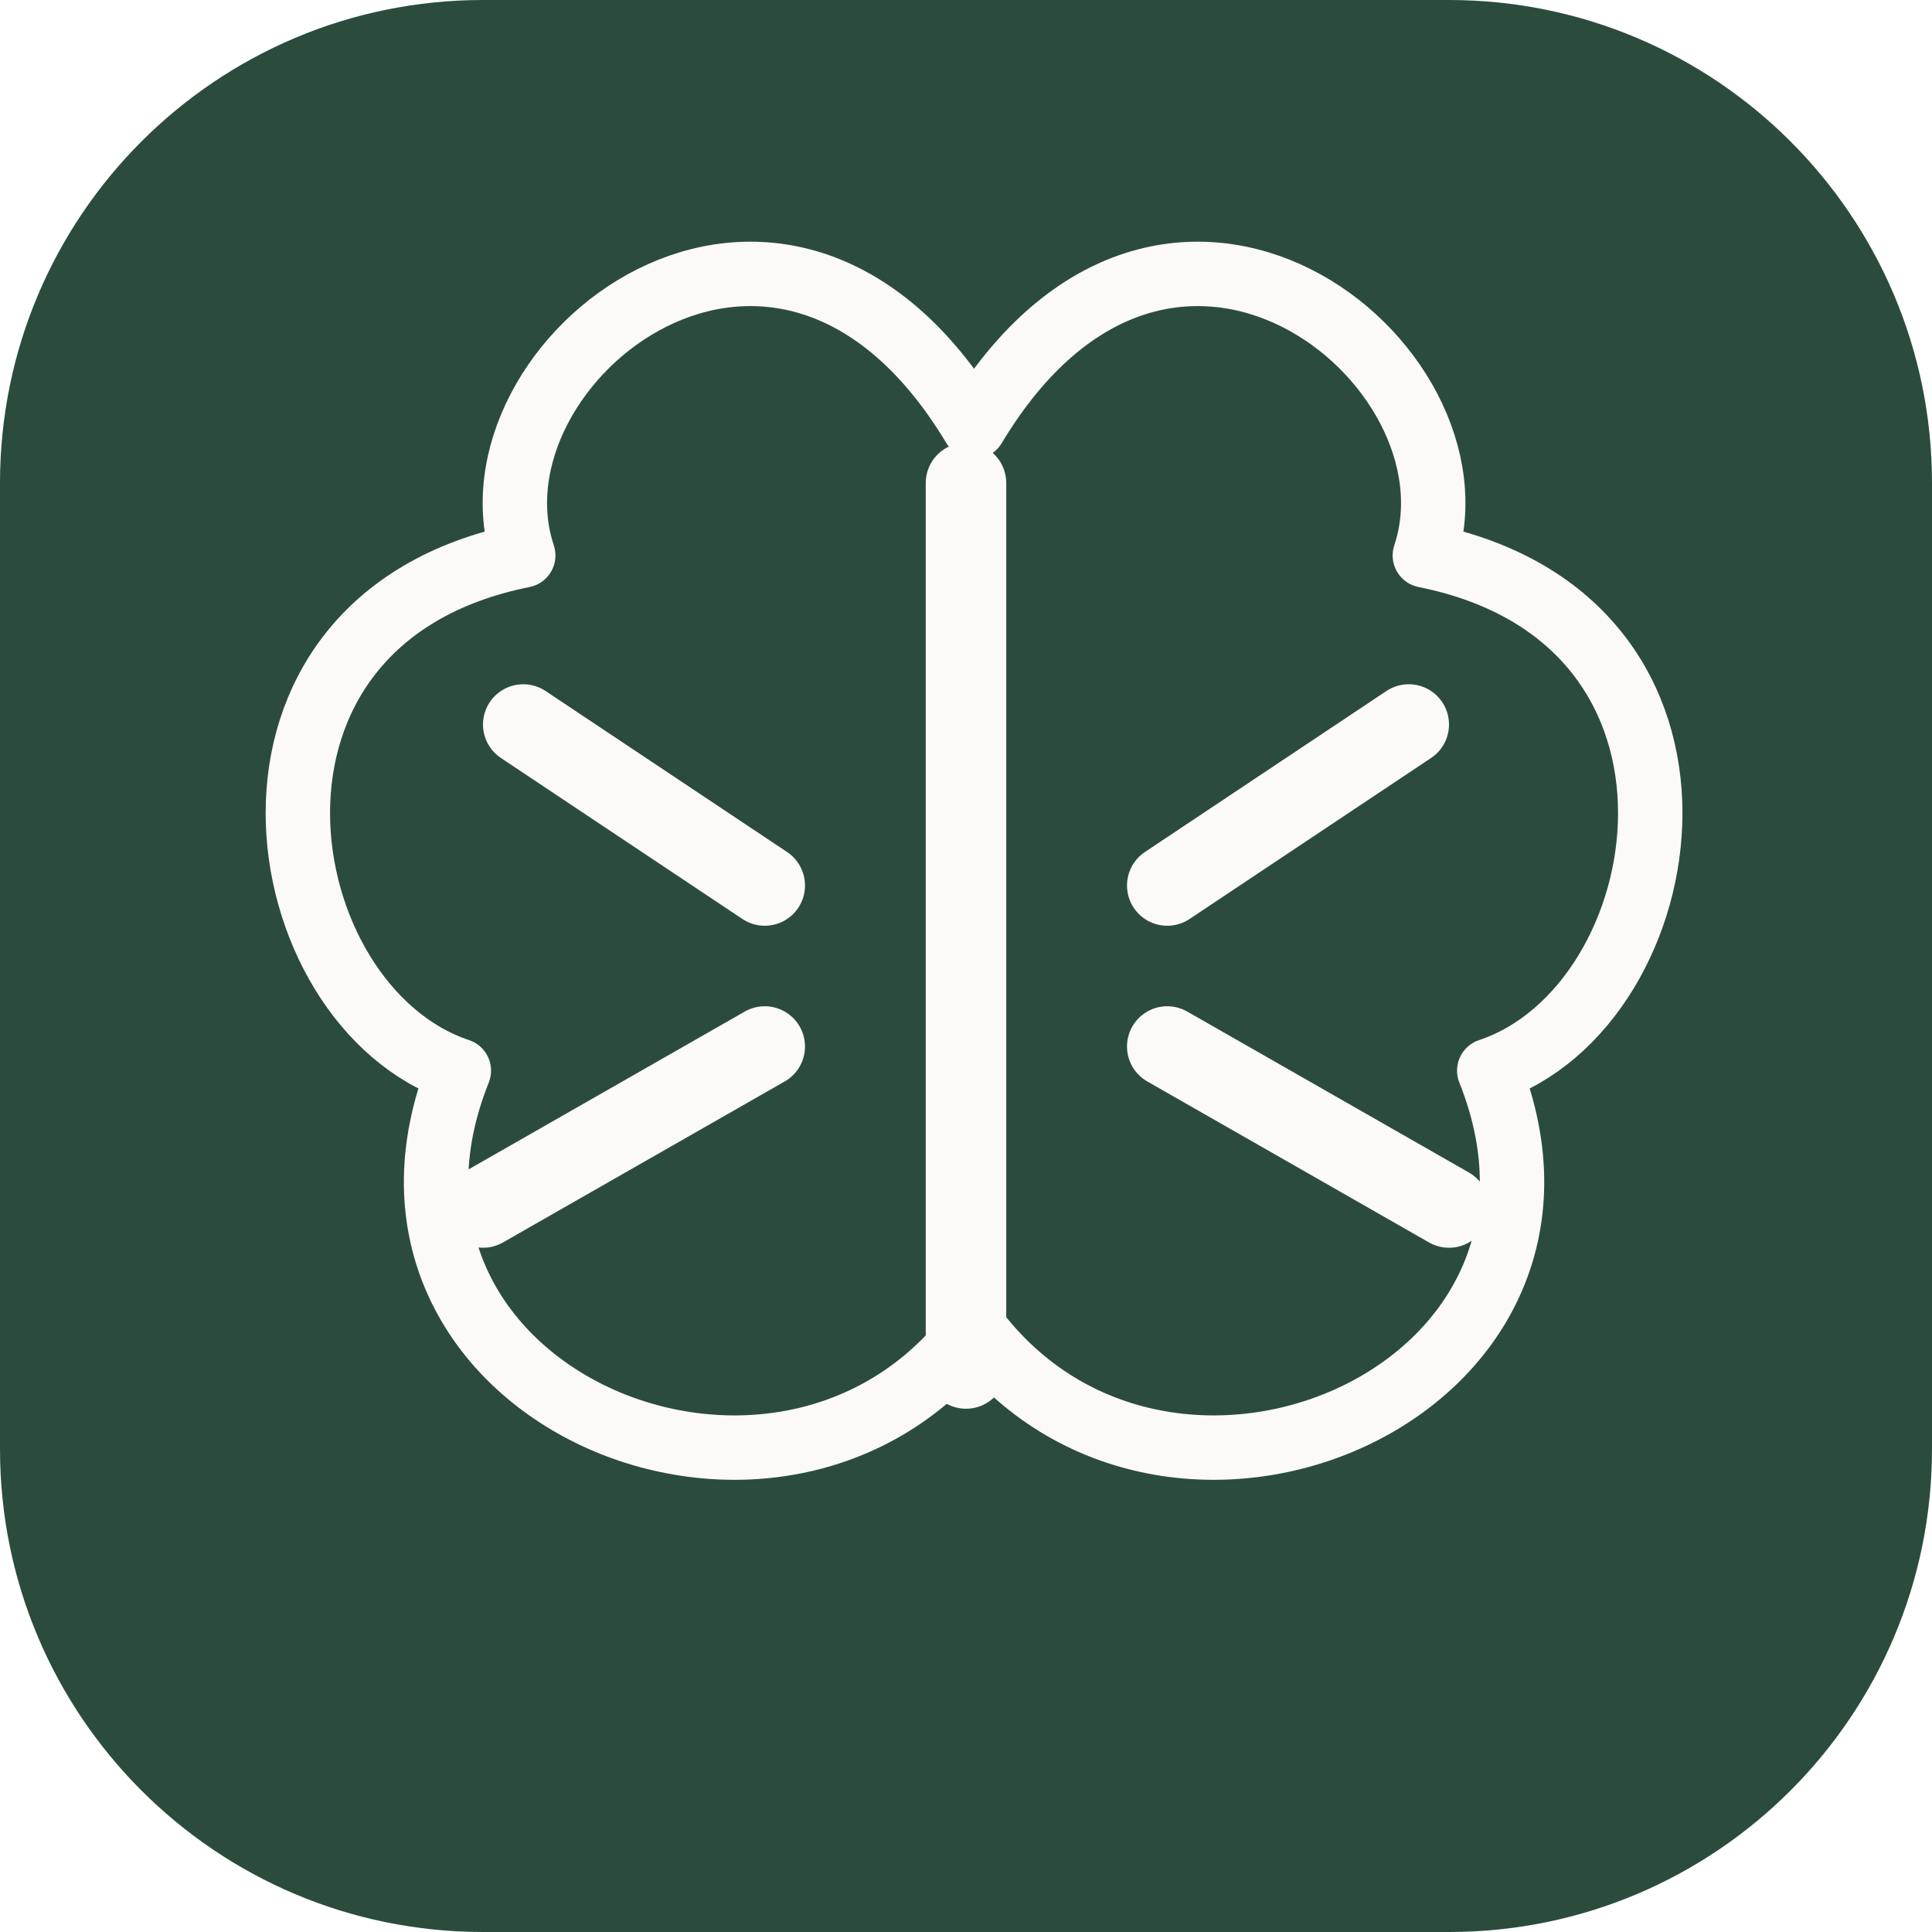
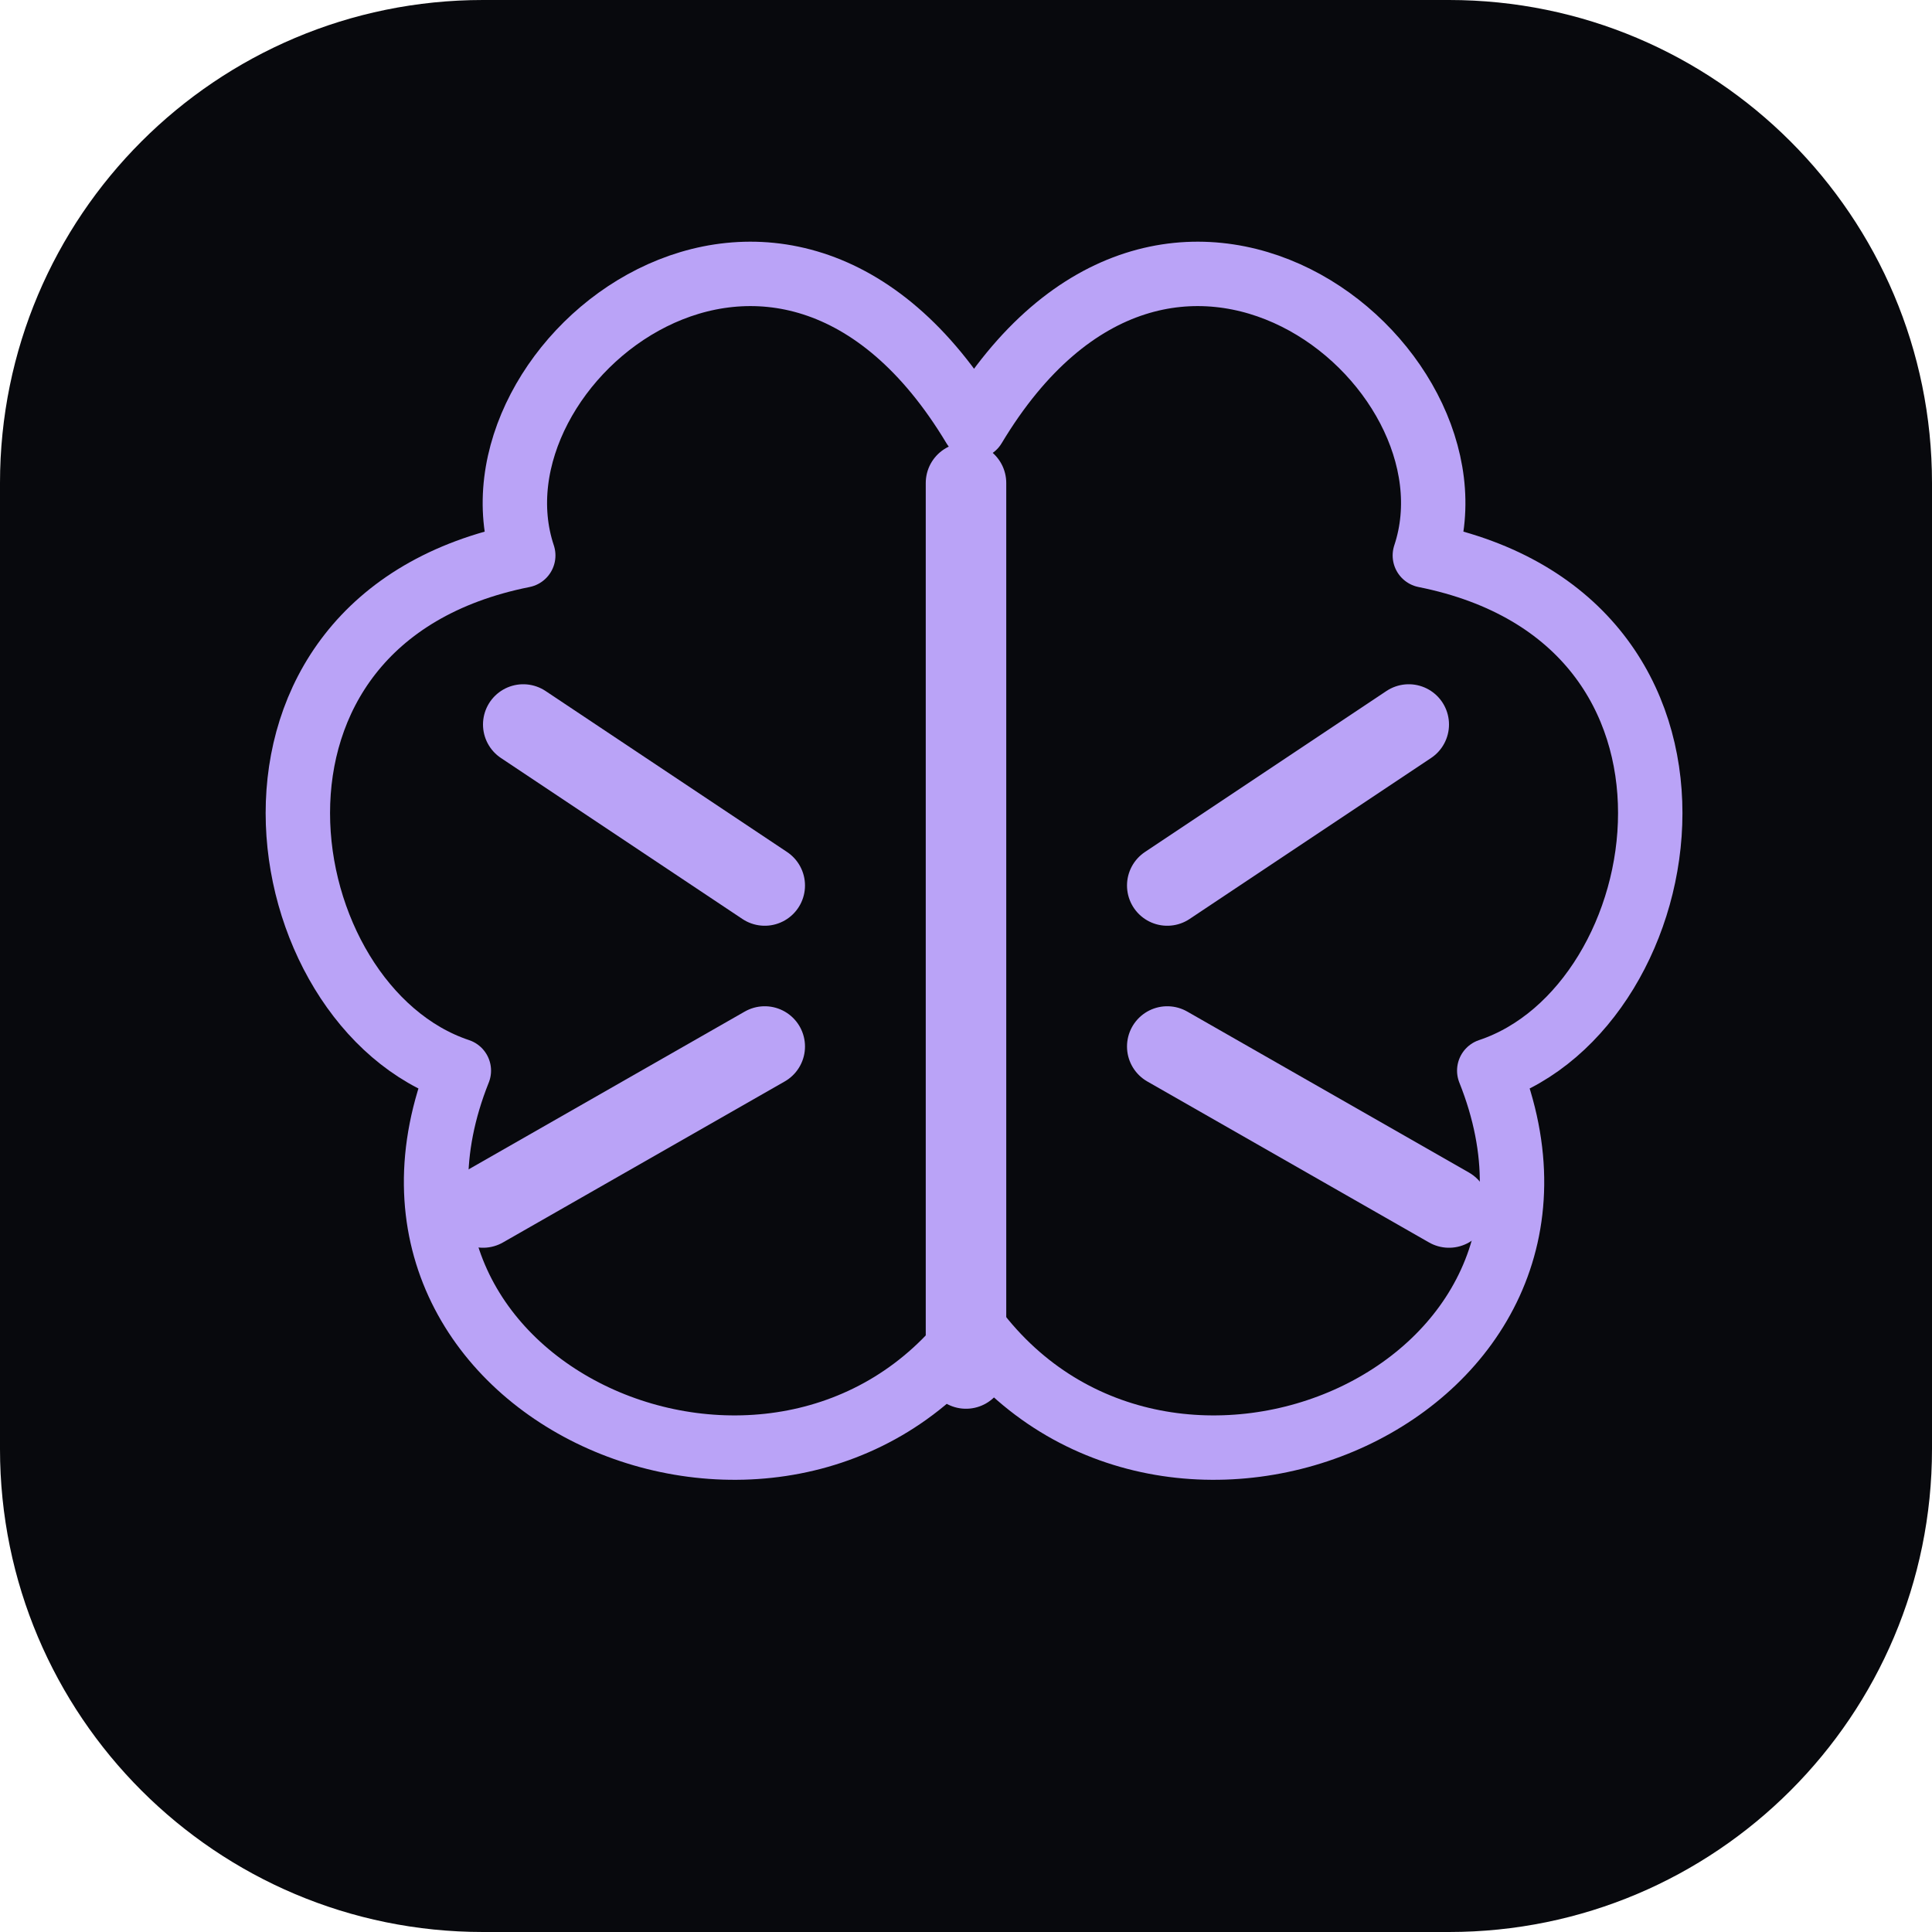
<svg xmlns="http://www.w3.org/2000/svg" viewBox="0 0 48 48">
-   <rect width="48" height="48" rx="12" fill="#2b4c3d" />
-   <g fill="none" stroke="#fbfaf6" stroke-width="2" stroke-linecap="round" stroke-linejoin="round">
+   <rect width="48" height="48" rx="12" fill="#08090d" />
+   <g fill="none" stroke="#baa3f7" stroke-width="2" stroke-linecap="round" stroke-linejoin="round">
    <path d="M24 12c-6-10-16-2-14 4-10 2-8 14-2 16-4 10 10 16 16 8 6 8 20 2 16-8 6-2 8-14-2-16 2-6-8-14-14-4Z" transform="translate(5 1) scale(.8)" />
    <path d="M24 12v22M13 18l6 4m-7 8 7-4m16-8-6 4m7 8-7-4" />
  </g>
</svg>
